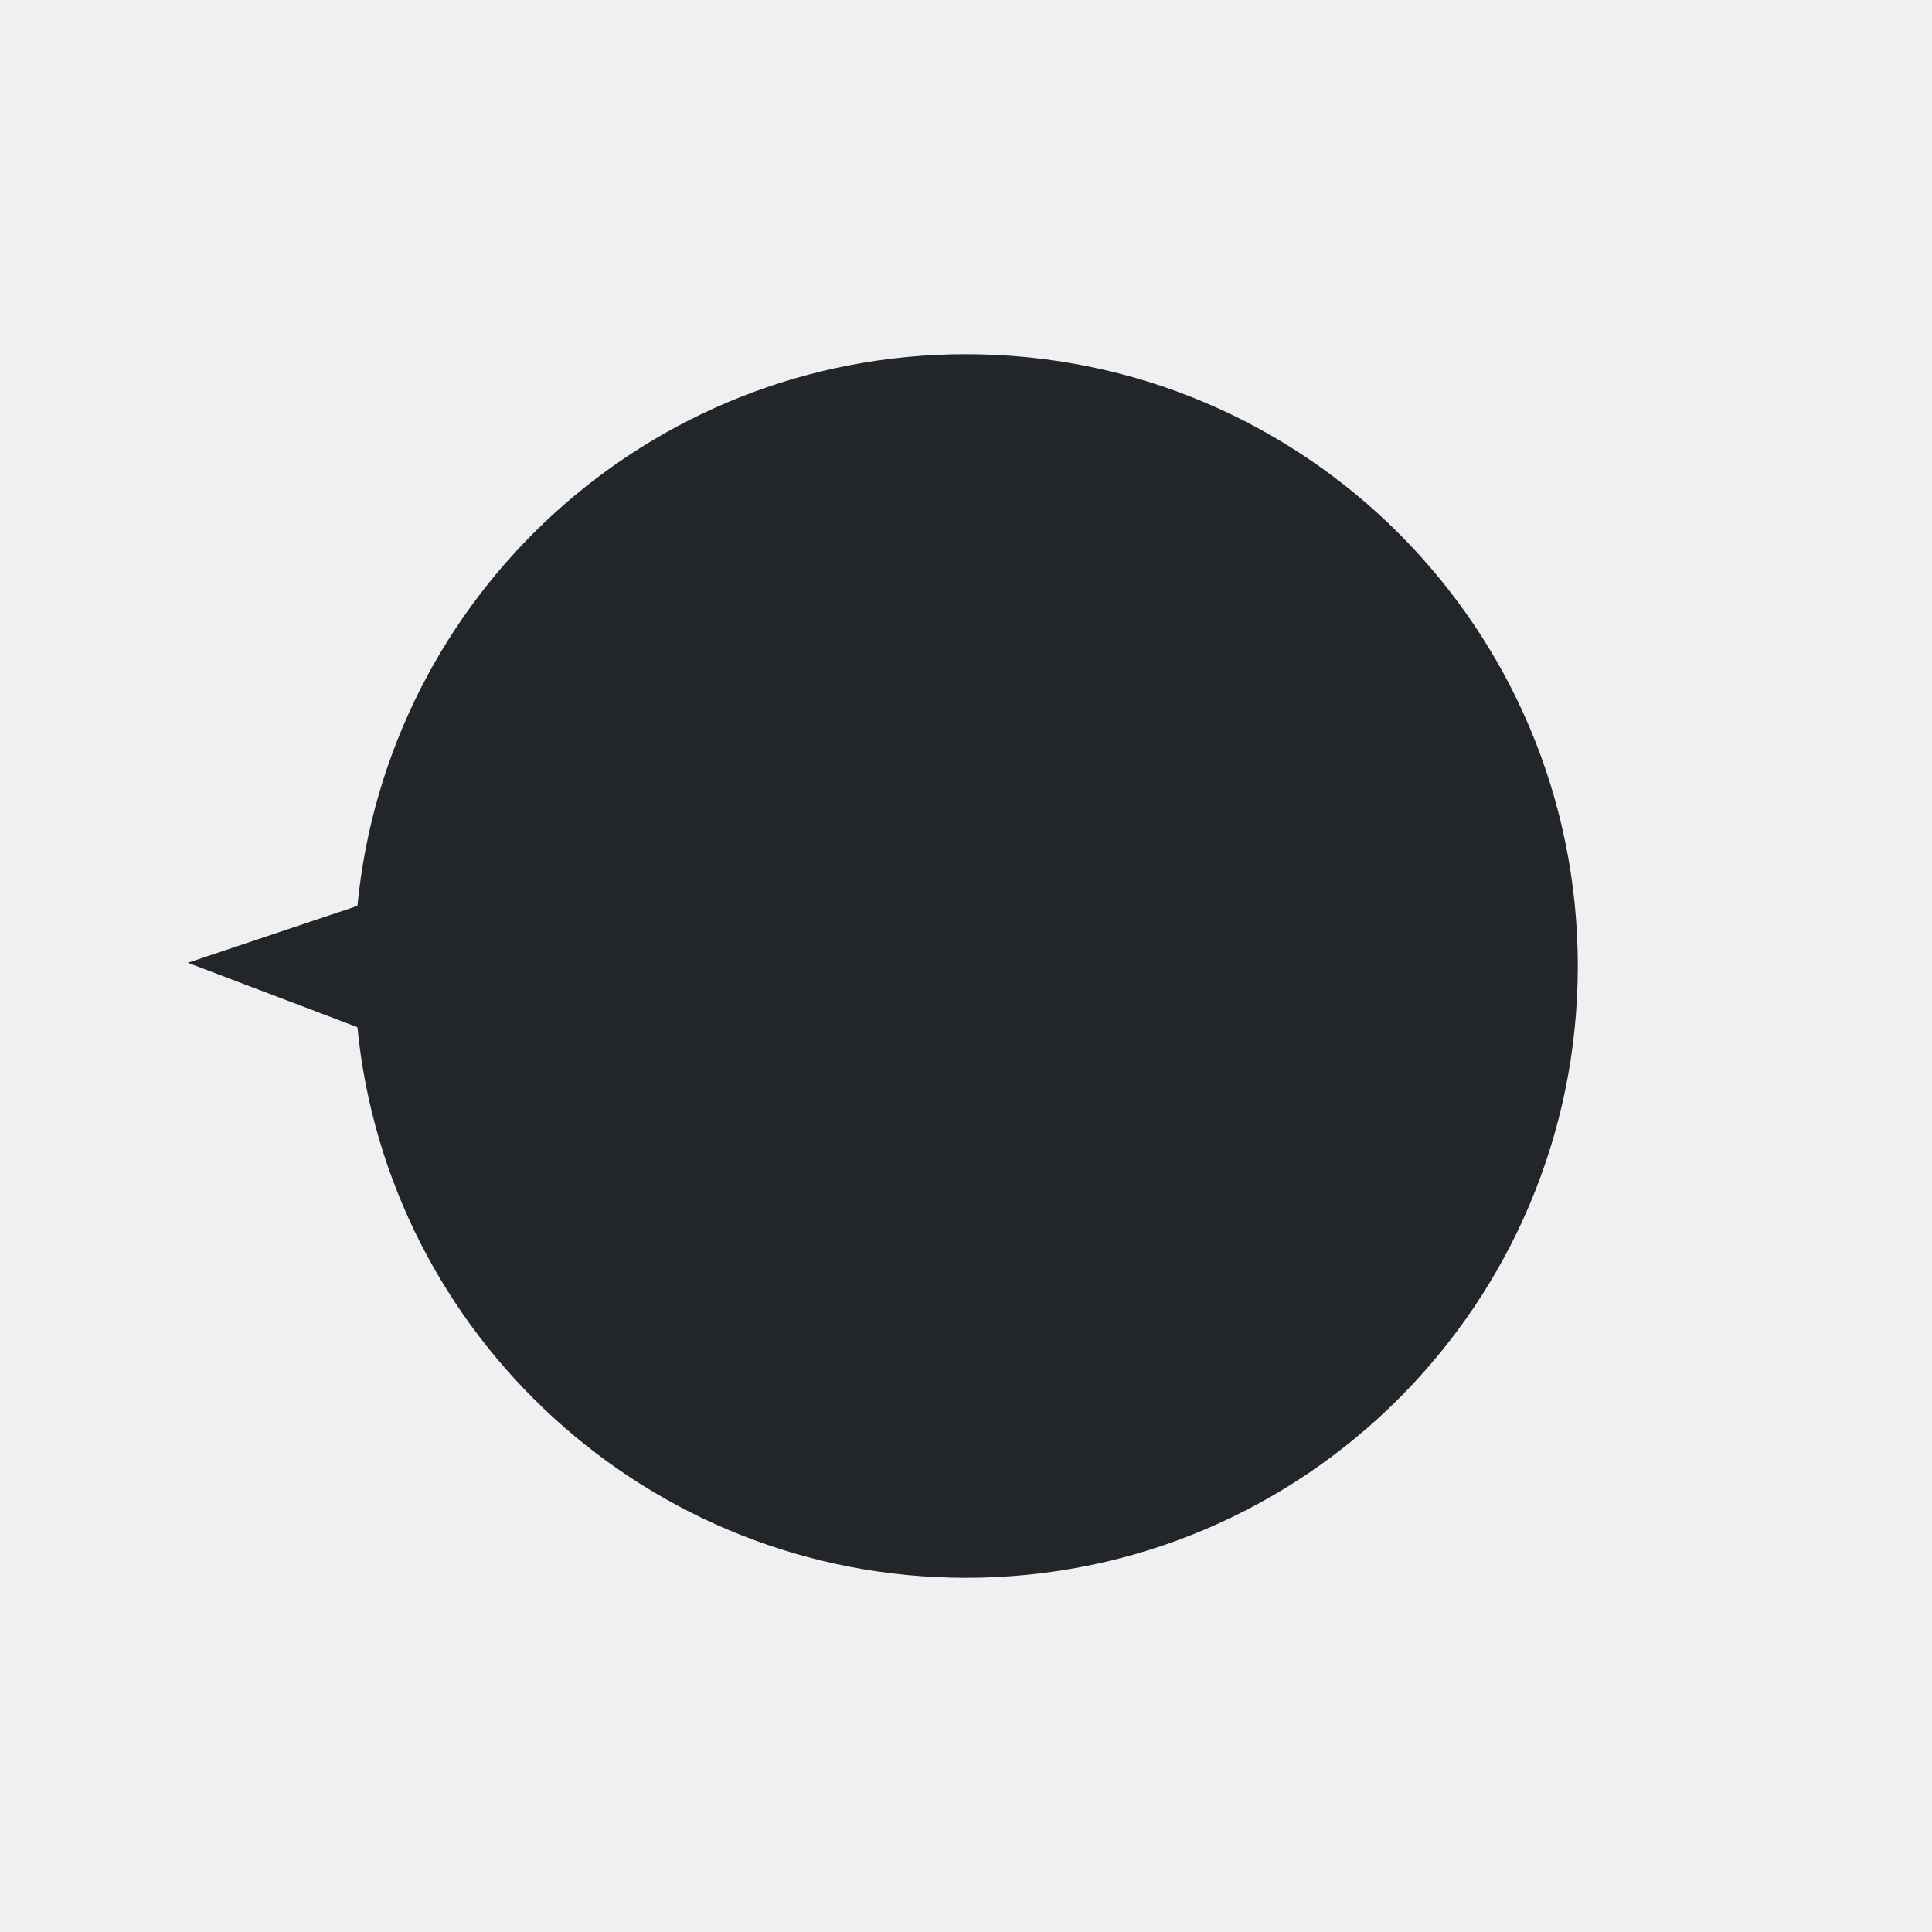
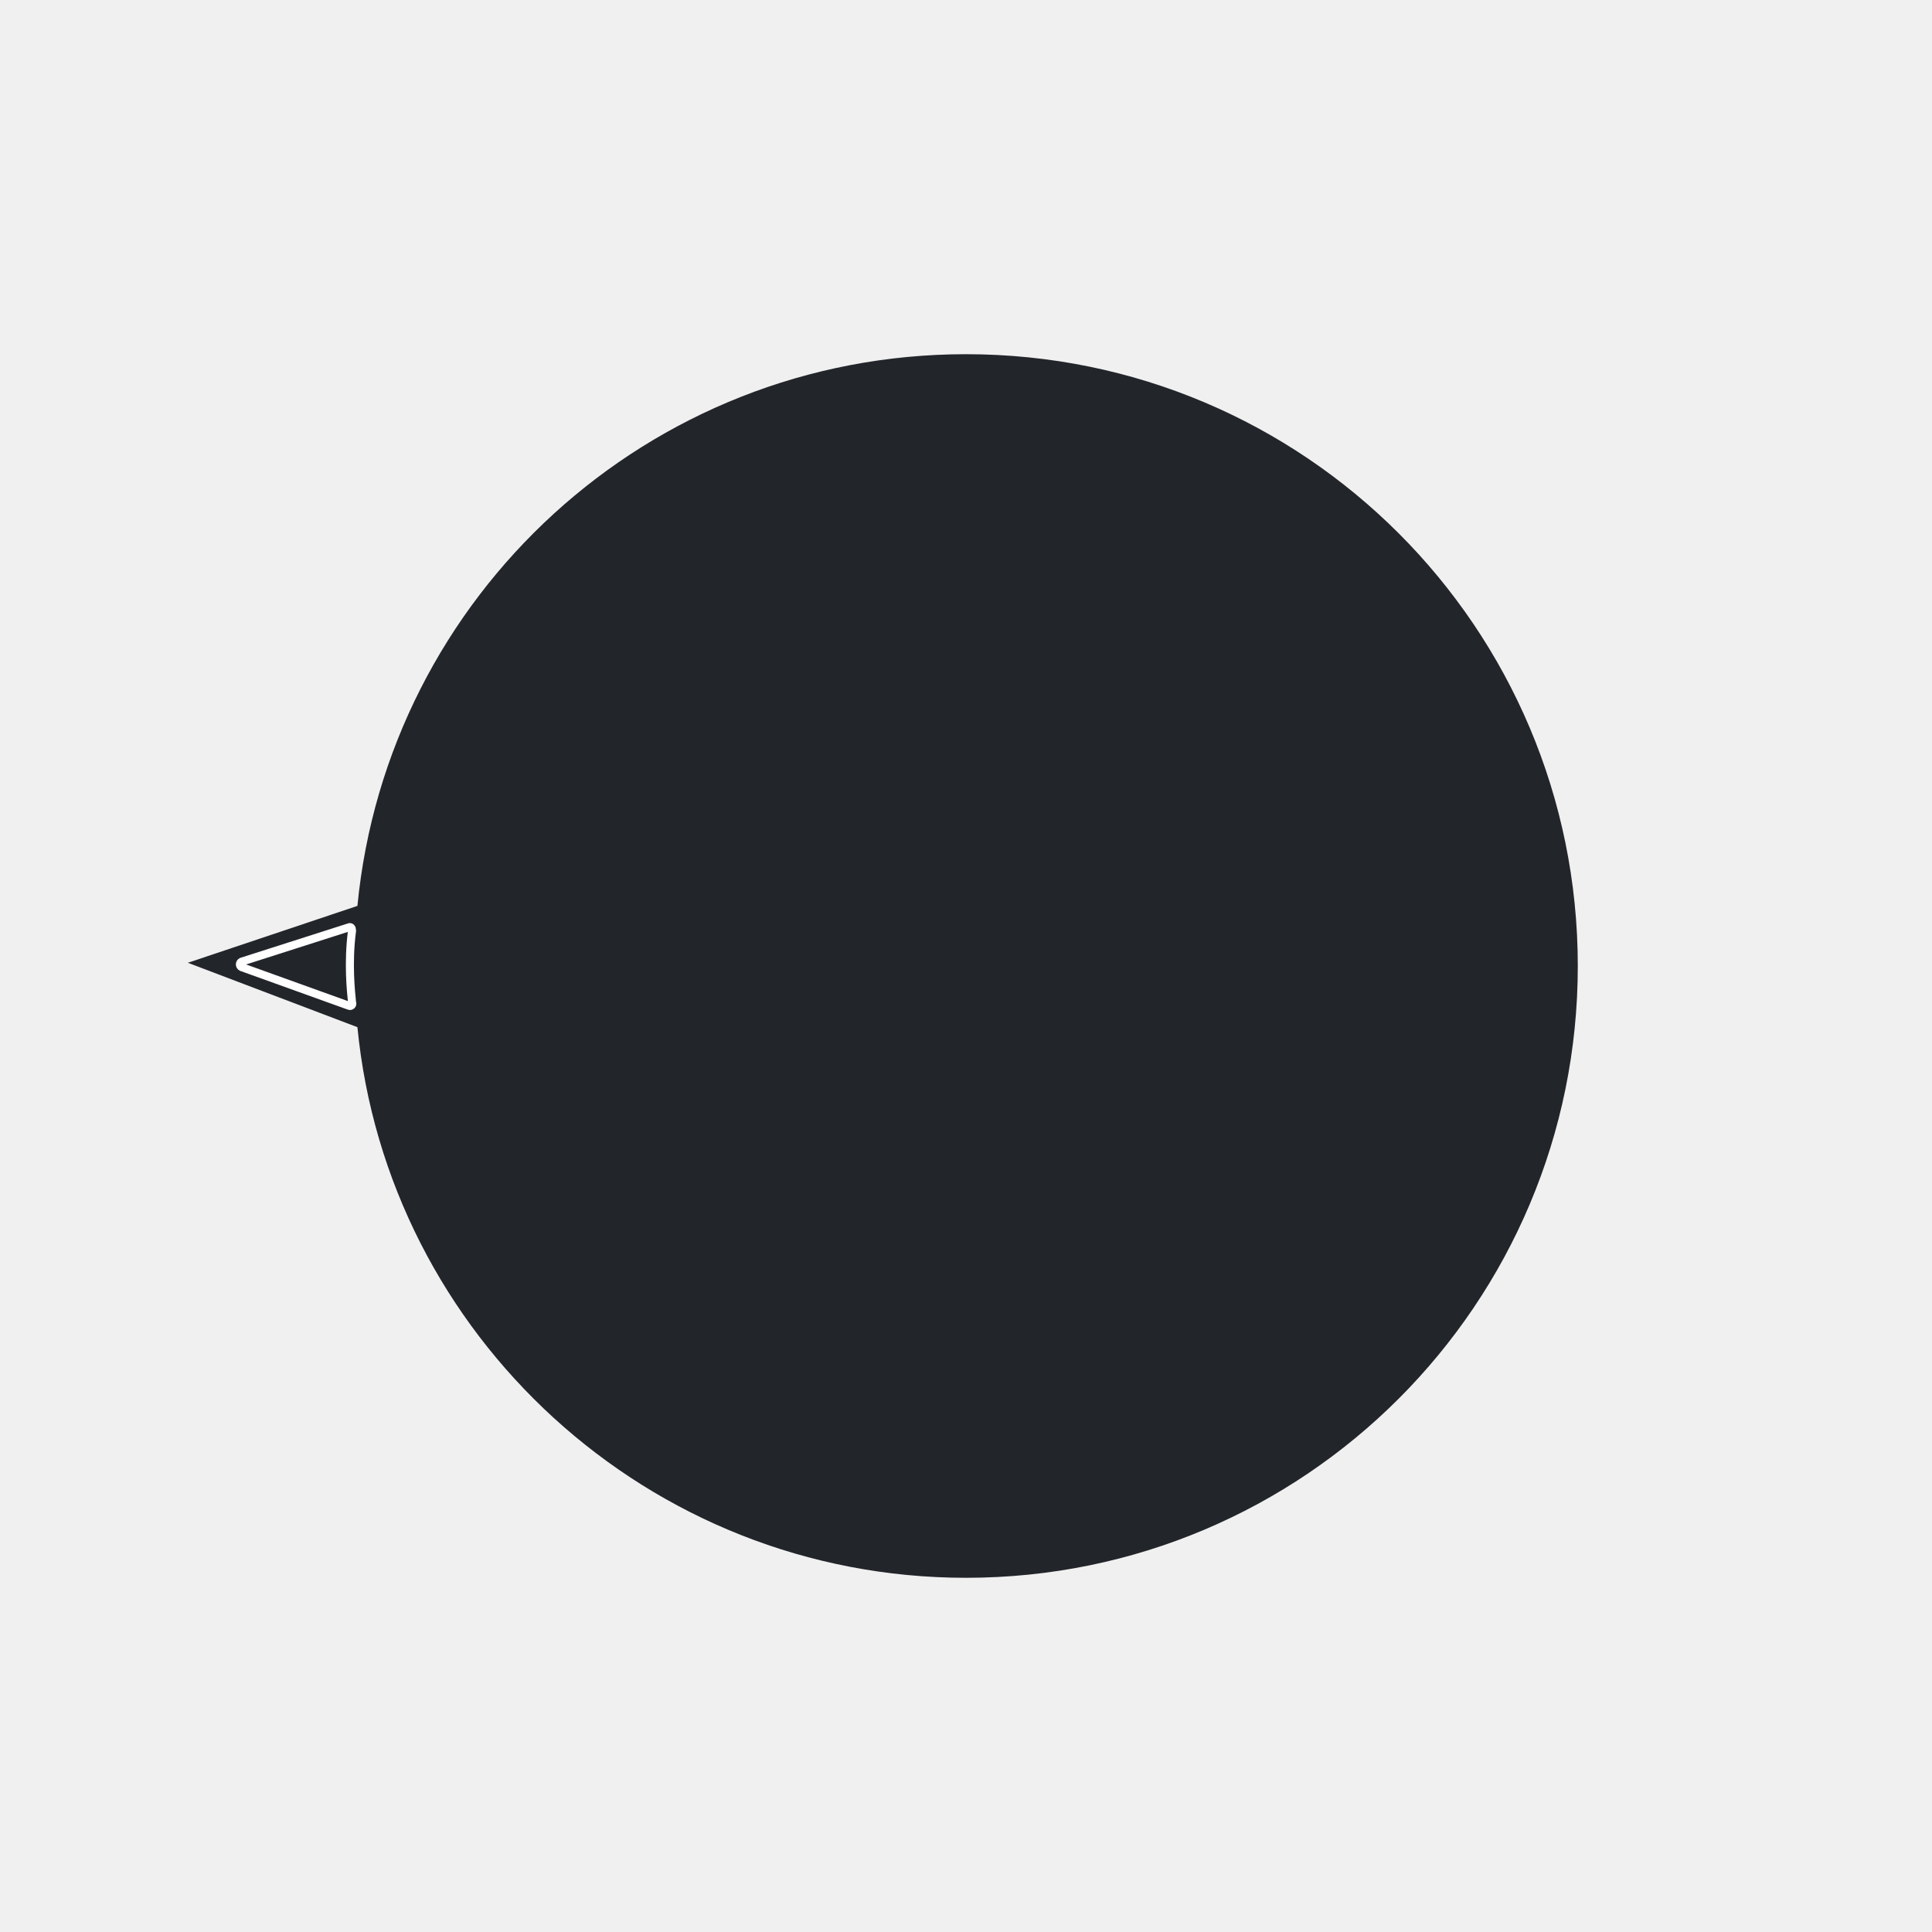
- <svg xmlns="http://www.w3.org/2000/svg" version="1.1" id="Layer_1" x="0px" y="0px" viewBox="0 0 180 180" style="enable-background:new 0 0 180 180;" xml:space="preserve">
-   <style type="text/css">
- 	.st0{fill:#22252A;}
- </style>
-   <path class="st0" d="M90,33c-29.6,0-53.9,22.5-56.7,51.4v0l-15.8,5.3l15.8,6v0C36.1,124.4,60.4,147,90,147c31.5,0,57-25.5,57-57  S121.5,33,90,33z" />
+ <svg xmlns="http://www.w3.org/2000/svg" viewBox="0 0 180 180" style="enable-background:new 0 0 180 180" xml:space="preserve">
+   <path d="M90 33c-29.6 0-53.9 22.5-56.7 51.4l-15.8 5.3 15.8 6C36.1 124.4 60.4 147 90 147c31.5 0 57-25.5 57-57s-25.5-57-57-57z" style="fill:#22252a" />
+   <path d="m32.5 86.4-10 3.2c-.2.1-.2.4 0 .5l10 3.6c.2.1.4-.1.3-.3-.1-1-.4-3.7 0-6.7 0-.2-.1-.4-.3-.3z" style="fill:none;stroke:#fff;stroke-width:.75;stroke-miterlimit:10" />
</svg>
